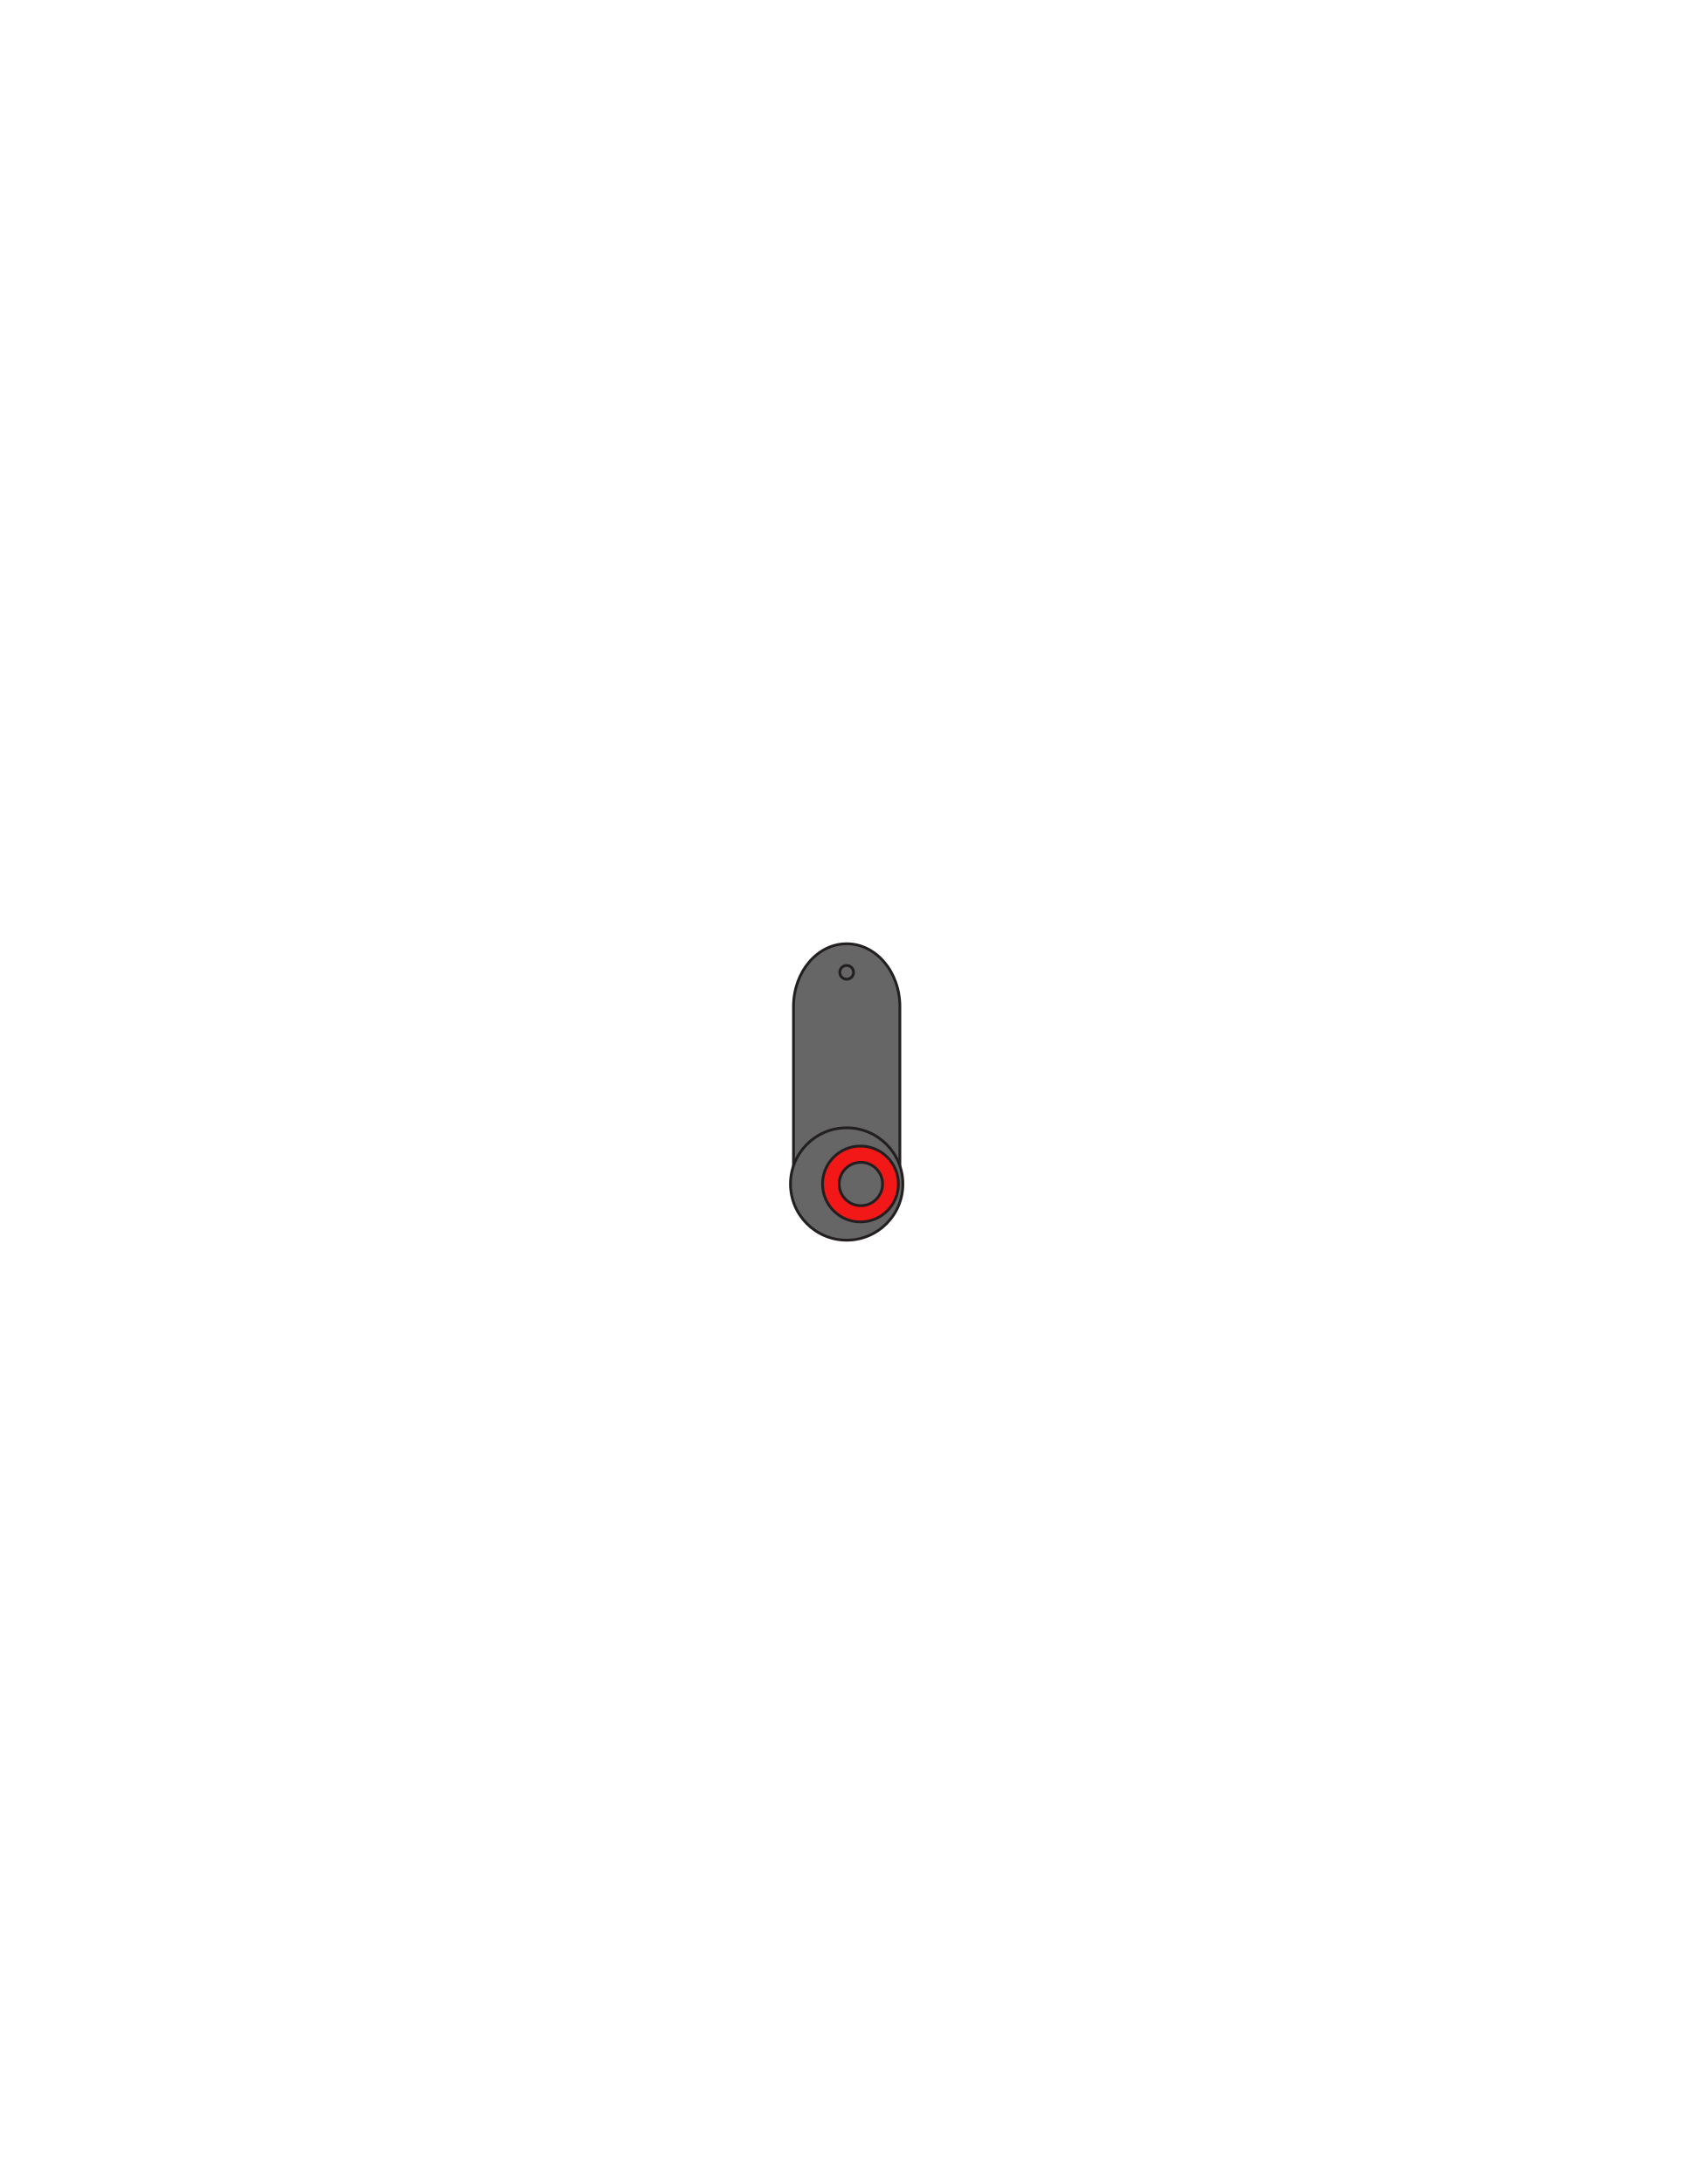
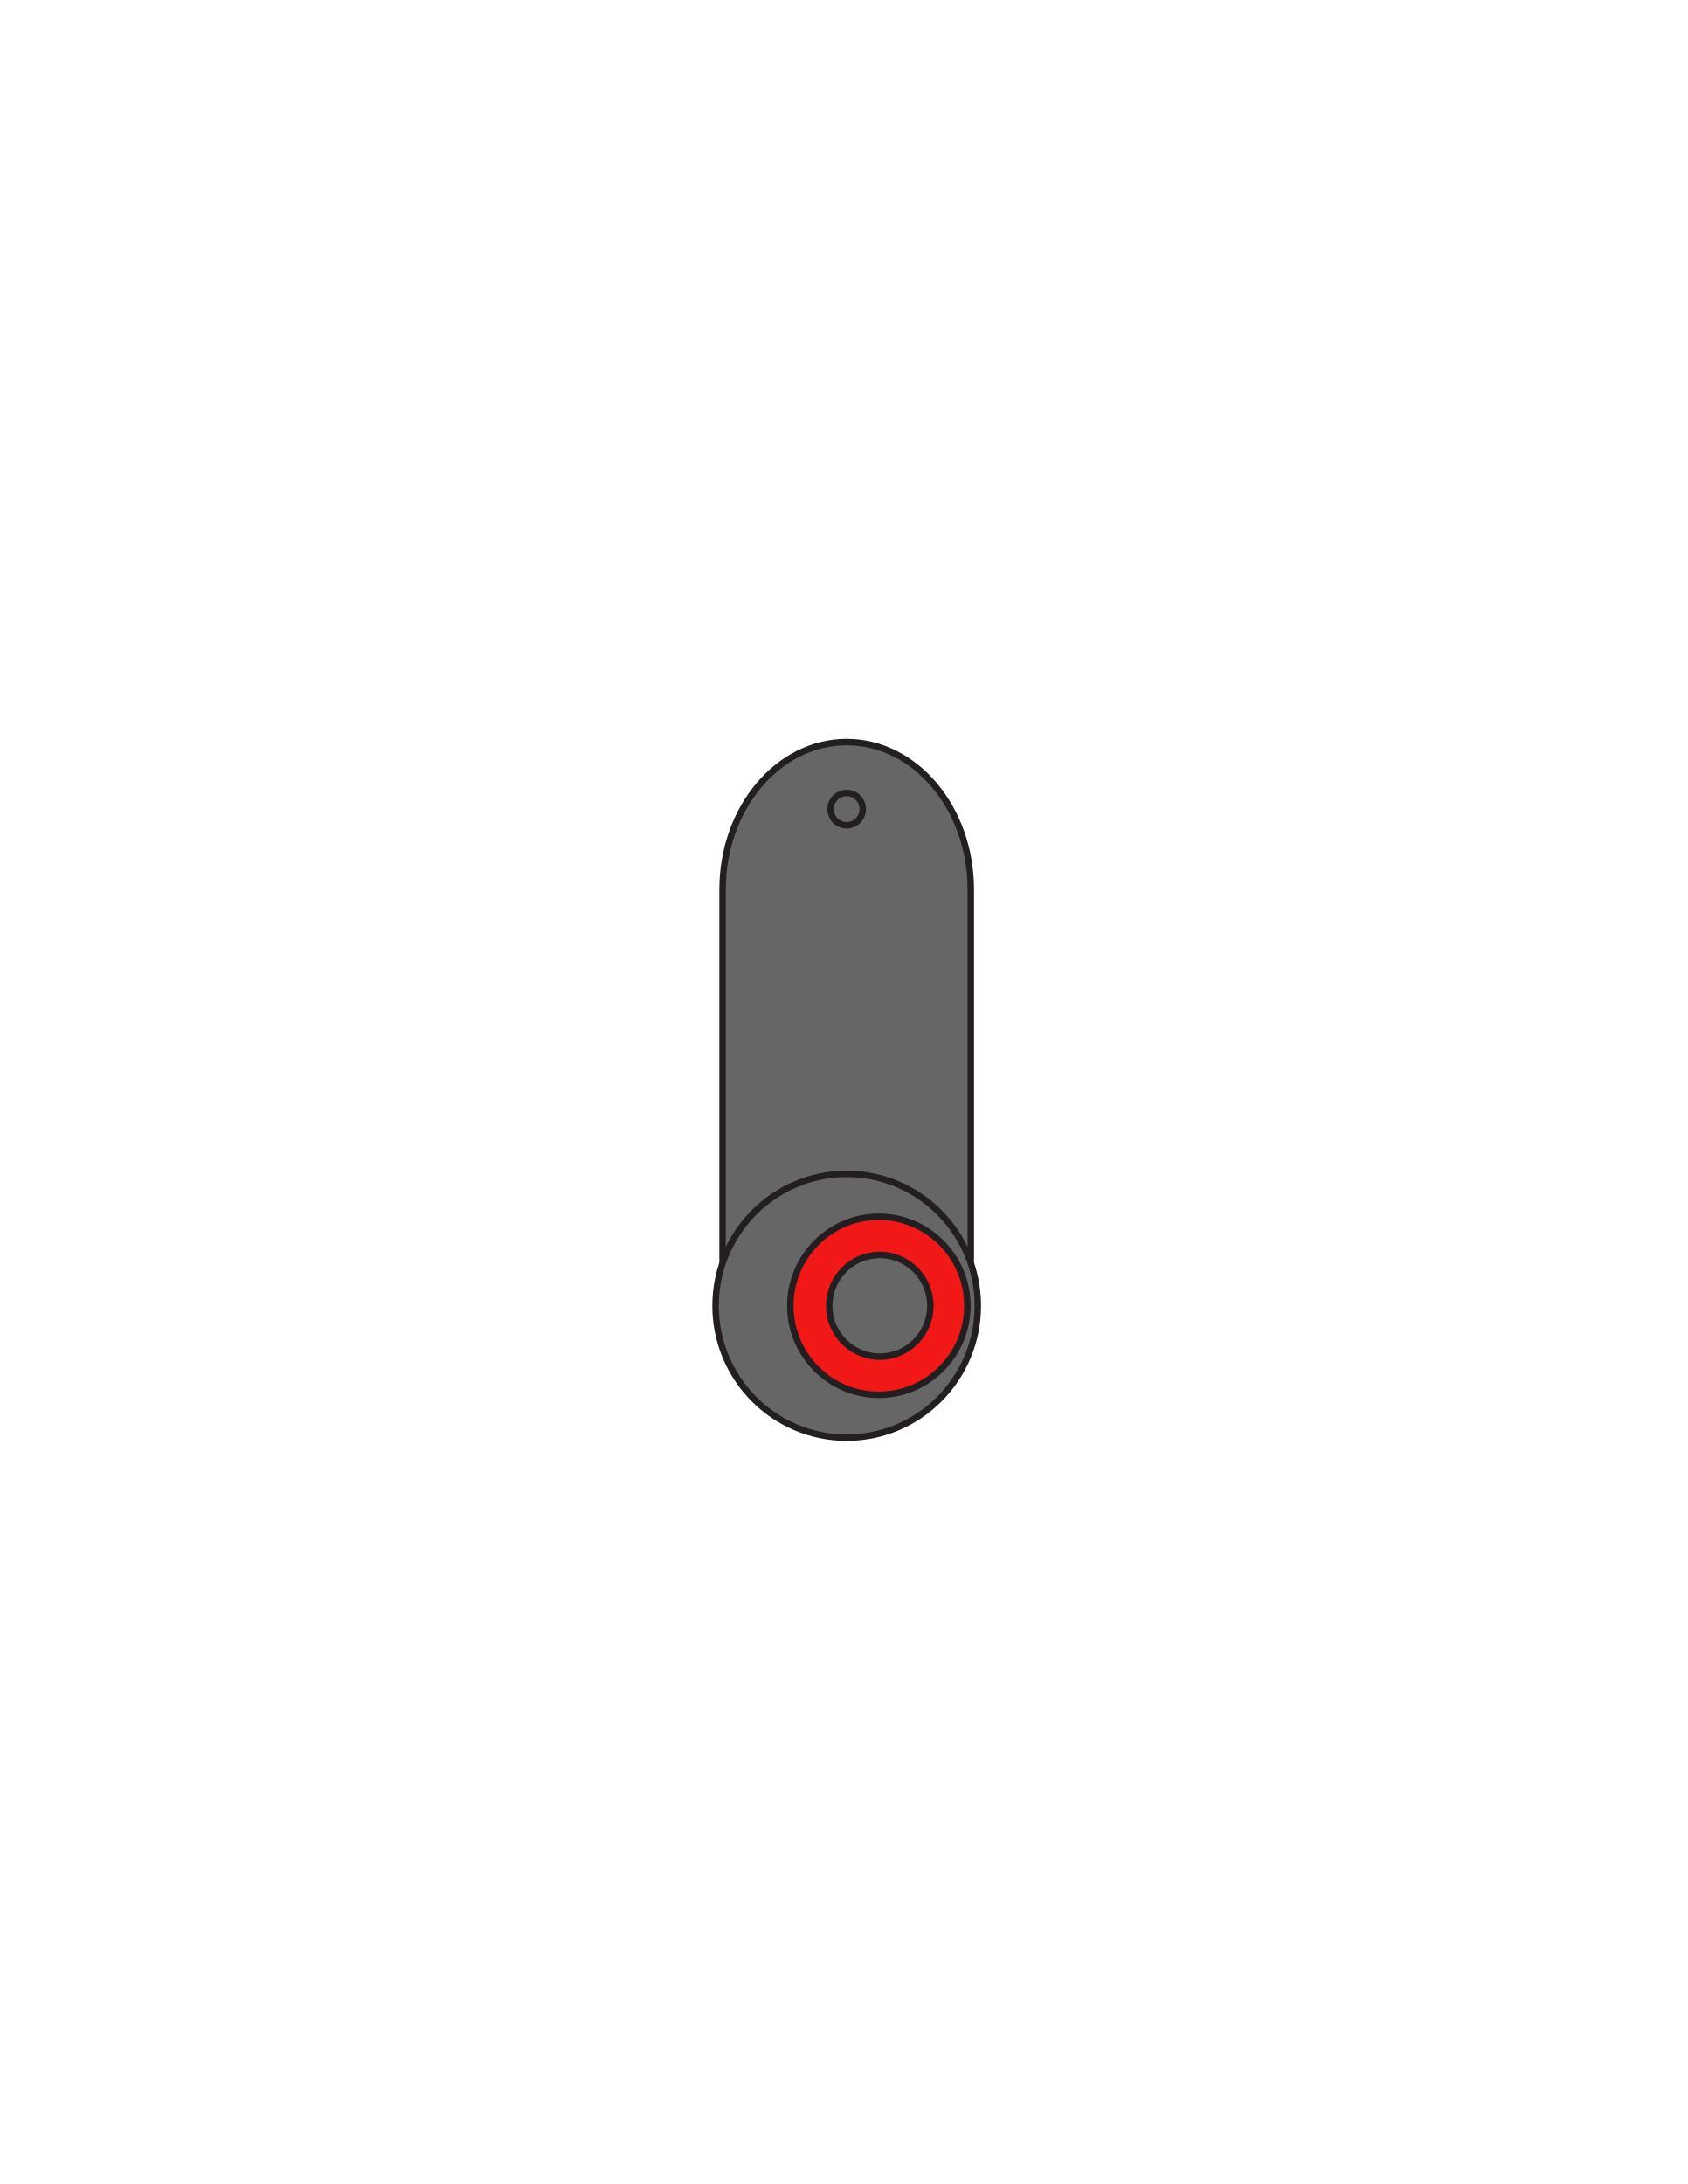
<svg xmlns="http://www.w3.org/2000/svg" version="1.1" id="Layer_1" x="0px" y="0px" width="612px" height="792px" viewBox="0 0 612 792" enable-background="new 0 0 612 792" xml:space="preserve">
-   <rect x="278.5" y="342.156" fill-opacity="0" fill="#231F20" width="57" height="108.807" />
-   <path id="PRIMARY_10_" fill="#666666" stroke="#231F20" stroke-miterlimit="10" d="M326.288,421.816  c0,12.586-8.636,22.788-19.288,22.788l0,0c-10.653,0-19.288-10.202-19.288-22.788v-56.784c0-12.586,8.635-22.788,19.288-22.788l0,0  c10.652,0,19.288,10.202,19.288,22.788V421.816z" />
-   <circle id="PRIMARY_9_" fill="#666666" stroke="#231F20" stroke-miterlimit="10" cx="307" cy="429.359" r="20.377" />
-   <path id="SECONDARY_42_" fill="#F21818" stroke="#231F20" stroke-miterlimit="10" d="M312.001,415.602  c-7.596,0-13.759,6.162-13.759,13.758s6.163,13.76,13.759,13.76c7.595,0,13.759-6.164,13.759-13.76S319.596,415.602,312.001,415.602  z M312.145,437.222c-4.338,0-7.862-3.523-7.862-7.862c0-4.338,3.524-7.861,7.862-7.861s7.861,3.523,7.861,7.861  C320.006,433.698,316.482,437.222,312.145,437.222z" />
-   <circle fill="none" stroke="#231F20" stroke-miterlimit="10" cx="307" cy="352.606" r="2.5" />
+   <rect x="240.5" y="268.897" fill-opacity="0" fill="#231F20" width="133" height="255.324" />
+   <path id="PRIMARY_10_" fill="#666666" stroke="#231F20" stroke-width="2.34" stroke-miterlimit="10" d="M352.006,455.827  c0,29.534-20.15,53.474-45.006,53.474l0,0c-24.856,0-45.005-23.939-45.005-53.474V322.578c0-29.534,20.149-53.475,45.005-53.475l0,0  c24.855,0,45.006,23.94,45.006,53.475V455.827z" />
+   <ellipse id="PRIMARY_9_" fill="#666666" stroke="#231F20" stroke-width="2.34" stroke-miterlimit="10" cx="307" cy="473.527" rx="47.546" ry="47.82" />
+   <path id="SECONDARY_42_" fill="#F21818" stroke="#231F20" stroke-width="2.34" stroke-miterlimit="10" d="M318.669,441.243  c-17.723,0-32.104,14.46-32.104,32.284s14.381,32.288,32.104,32.288c17.721,0,32.104-14.464,32.104-32.288  S336.39,441.243,318.669,441.243z M319.004,491.977c-10.122,0-18.345-8.268-18.345-18.449c0-10.18,8.223-18.447,18.345-18.447  s18.343,8.268,18.343,18.447C337.347,483.709,329.126,491.977,319.004,491.977z" />
+   <ellipse fill="none" stroke="#231F20" stroke-width="2.34" stroke-miterlimit="10" cx="307" cy="293.42" rx="5.833" ry="5.866" />
</svg>
